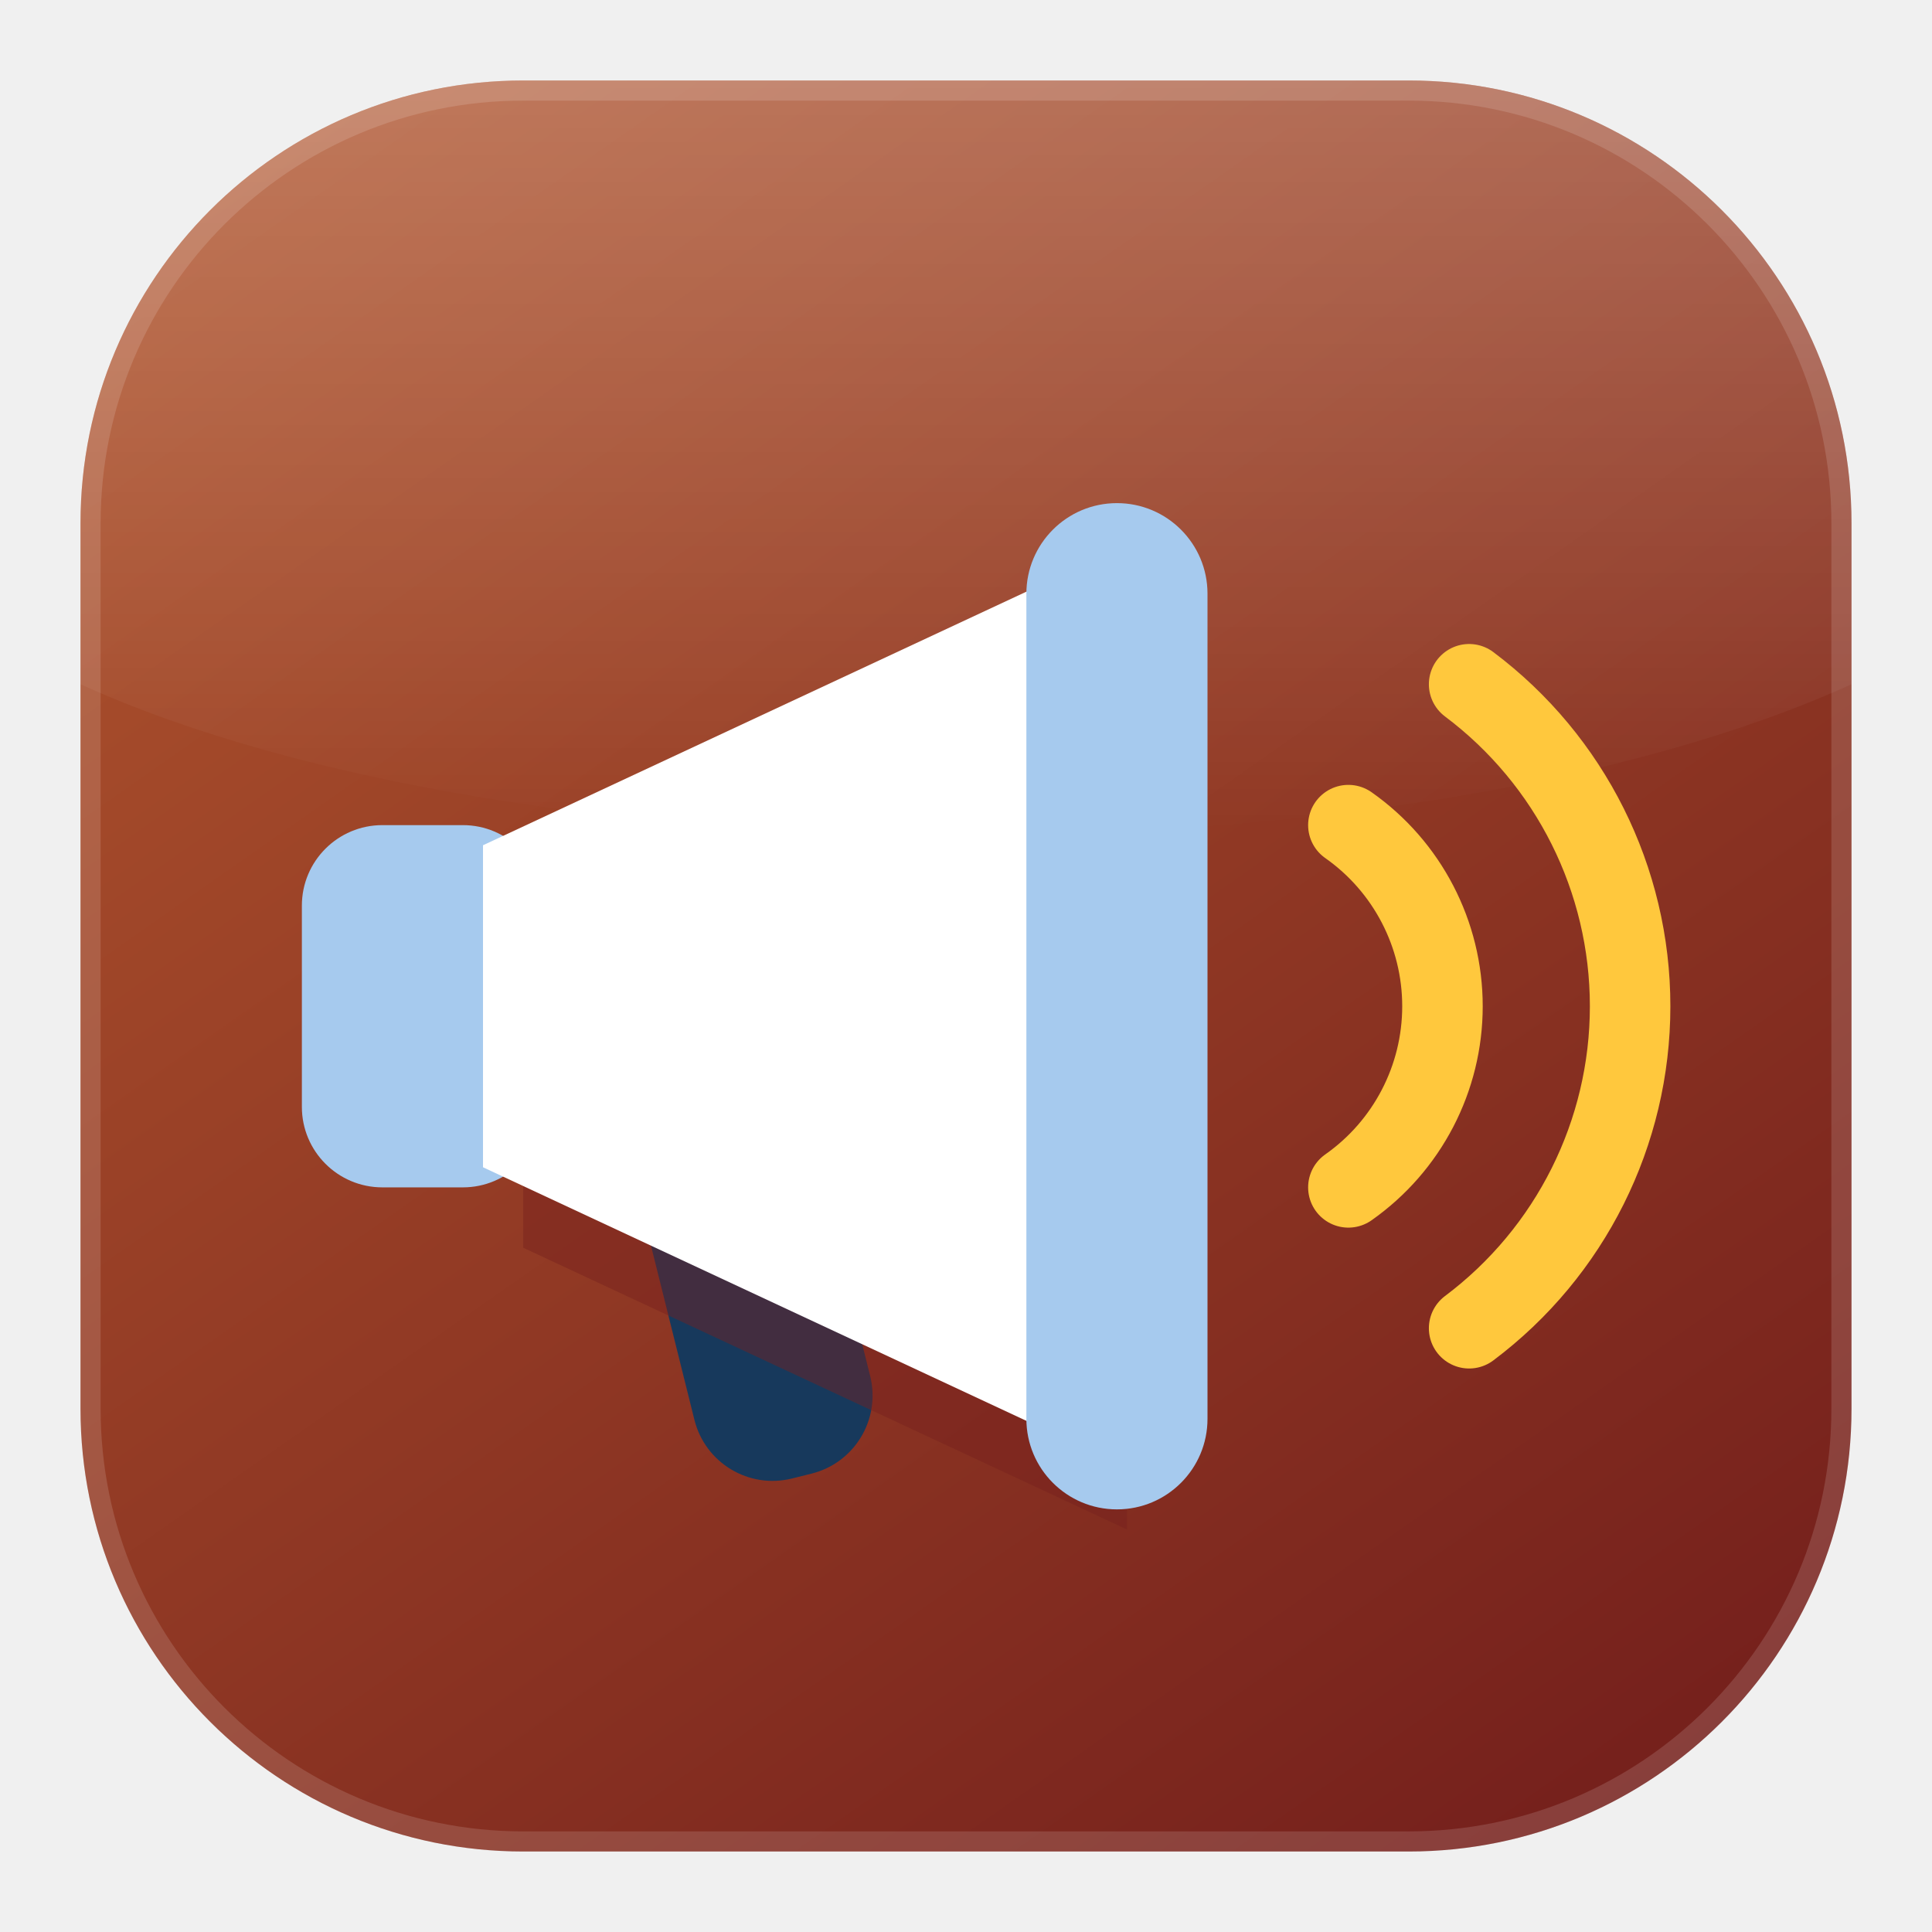
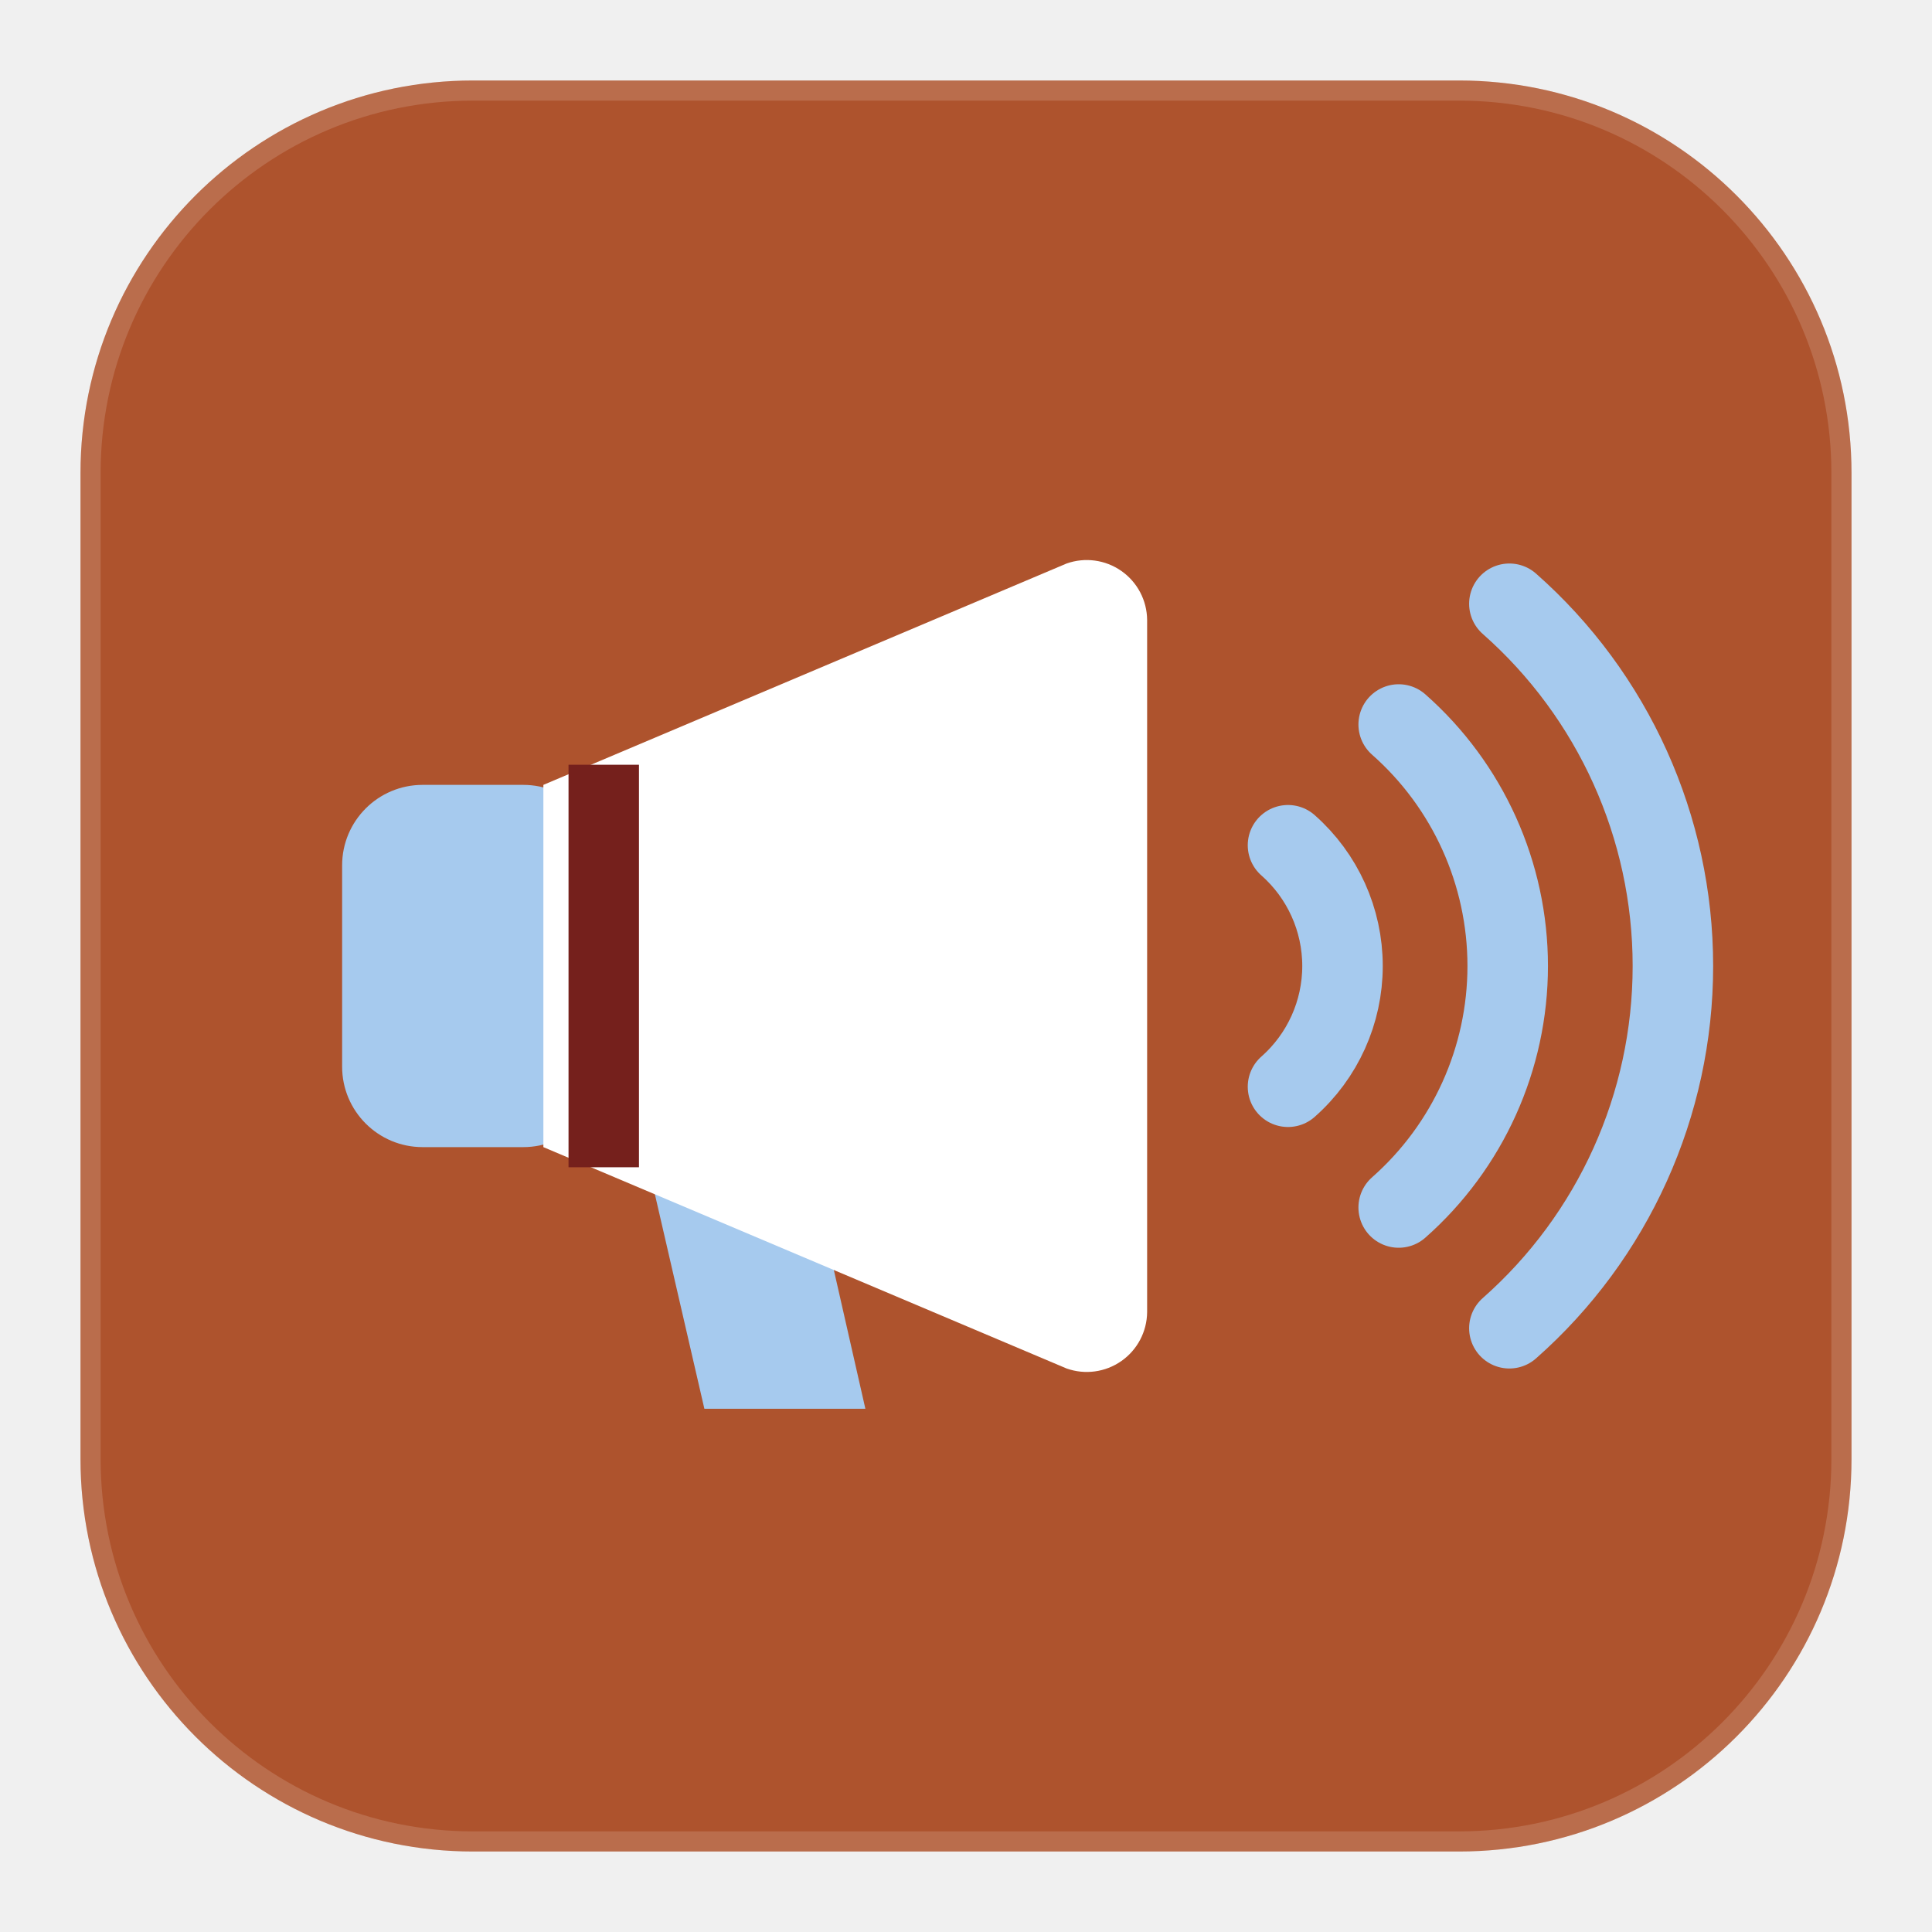
<svg xmlns="http://www.w3.org/2000/svg" viewBox="0 0 96 96" width="96" height="96">
-   <defs>
-     <linearGradient id="vit-annonces-tuile" x1="0.15" y1="0" x2="0.85" y2="1">
-       <stop offset="0" stop-color="#AE532D" />
-       <stop offset="1" stop-color="#75201C" />
-     </linearGradient>
-     <linearGradient id="vit-annonces-reflet" x1="0" y1="0" x2="0" y2="1">
-       <stop offset="0" stop-color="#FFFFFF" stop-opacity="0.22" />
-       <stop offset="1" stop-color="#FFFFFF" stop-opacity="0" />
-     </linearGradient>
-   </defs>
-   <rect x="4" y="4" width="88" height="88" rx="22" fill="url(#vit-annonces-tuile)" />
-   <path d="M26 4h44a22 22 0 0 1 22 22v8C70 44 26 44 4 34v-8A22 22 0 0 1 26 4z" fill="url(#vit-annonces-reflet)" />
-   <rect x="4.5" y="4.5" width="87" height="87" rx="21.5" fill="none" stroke="#FFFFFF" stroke-opacity="0.14" />
-   <g fill="none" stroke="#FFC83D" stroke-width="4" stroke-linecap="round">
-     <path d="M67 41a11 11 0 0 1 0 18" />
-     <path d="M73 34a20 20 0 0 1 0 32" />
-   </g>
-   <rect x="31" y="54" width="9" height="20" rx="4" fill="#17395C" transform="rotate(-14 35 56)" />
-   <path transform="translate(2 4)" opacity="0.45" d="M24 42l30-14v44L24 58z" fill="#75201C" />
-   <rect x="15" y="41" width="12" height="18" rx="4" fill="#A6CAEE" />
-   <path d="M24 42l30-14v44L24 58z" fill="#FFFFFF" />
-   <rect x="51" y="25" width="9" height="50" rx="4.5" fill="#A6CAEE" />
+   <rect x="4" y="4" width="88" height="88" rx="19.5" fill="#AE532D" />
+   <rect x="4.5" y="4.5" width="87" height="87" rx="19" fill="none" stroke="#FFFFFF" stroke-opacity=".15" />
+   <path d="M32 57l3 13h8l-2.5-11z" fill="#A6CAEE" />
+   <rect x="17" y="39" width="13" height="18" rx="4" fill="#A6CAEE" />
+   <path d="M27 39l26-11a3 3 0 0 1 4 2.8v34.4a3 3 0 0 1-4 2.8L27 57z" fill="#FFFFFF" />
+   <path d="M30 38v20" fill="none" stroke="#75201C" stroke-width="3.5" />
+   <path d="M64 42a8 8 0 0 1 0 12M69.5 36a16 16 0 0 1 0 24M75 30a24 24 0 0 1 0 36" fill="none" stroke="#A6CAEE" stroke-width="4" stroke-linecap="round" />
</svg>
